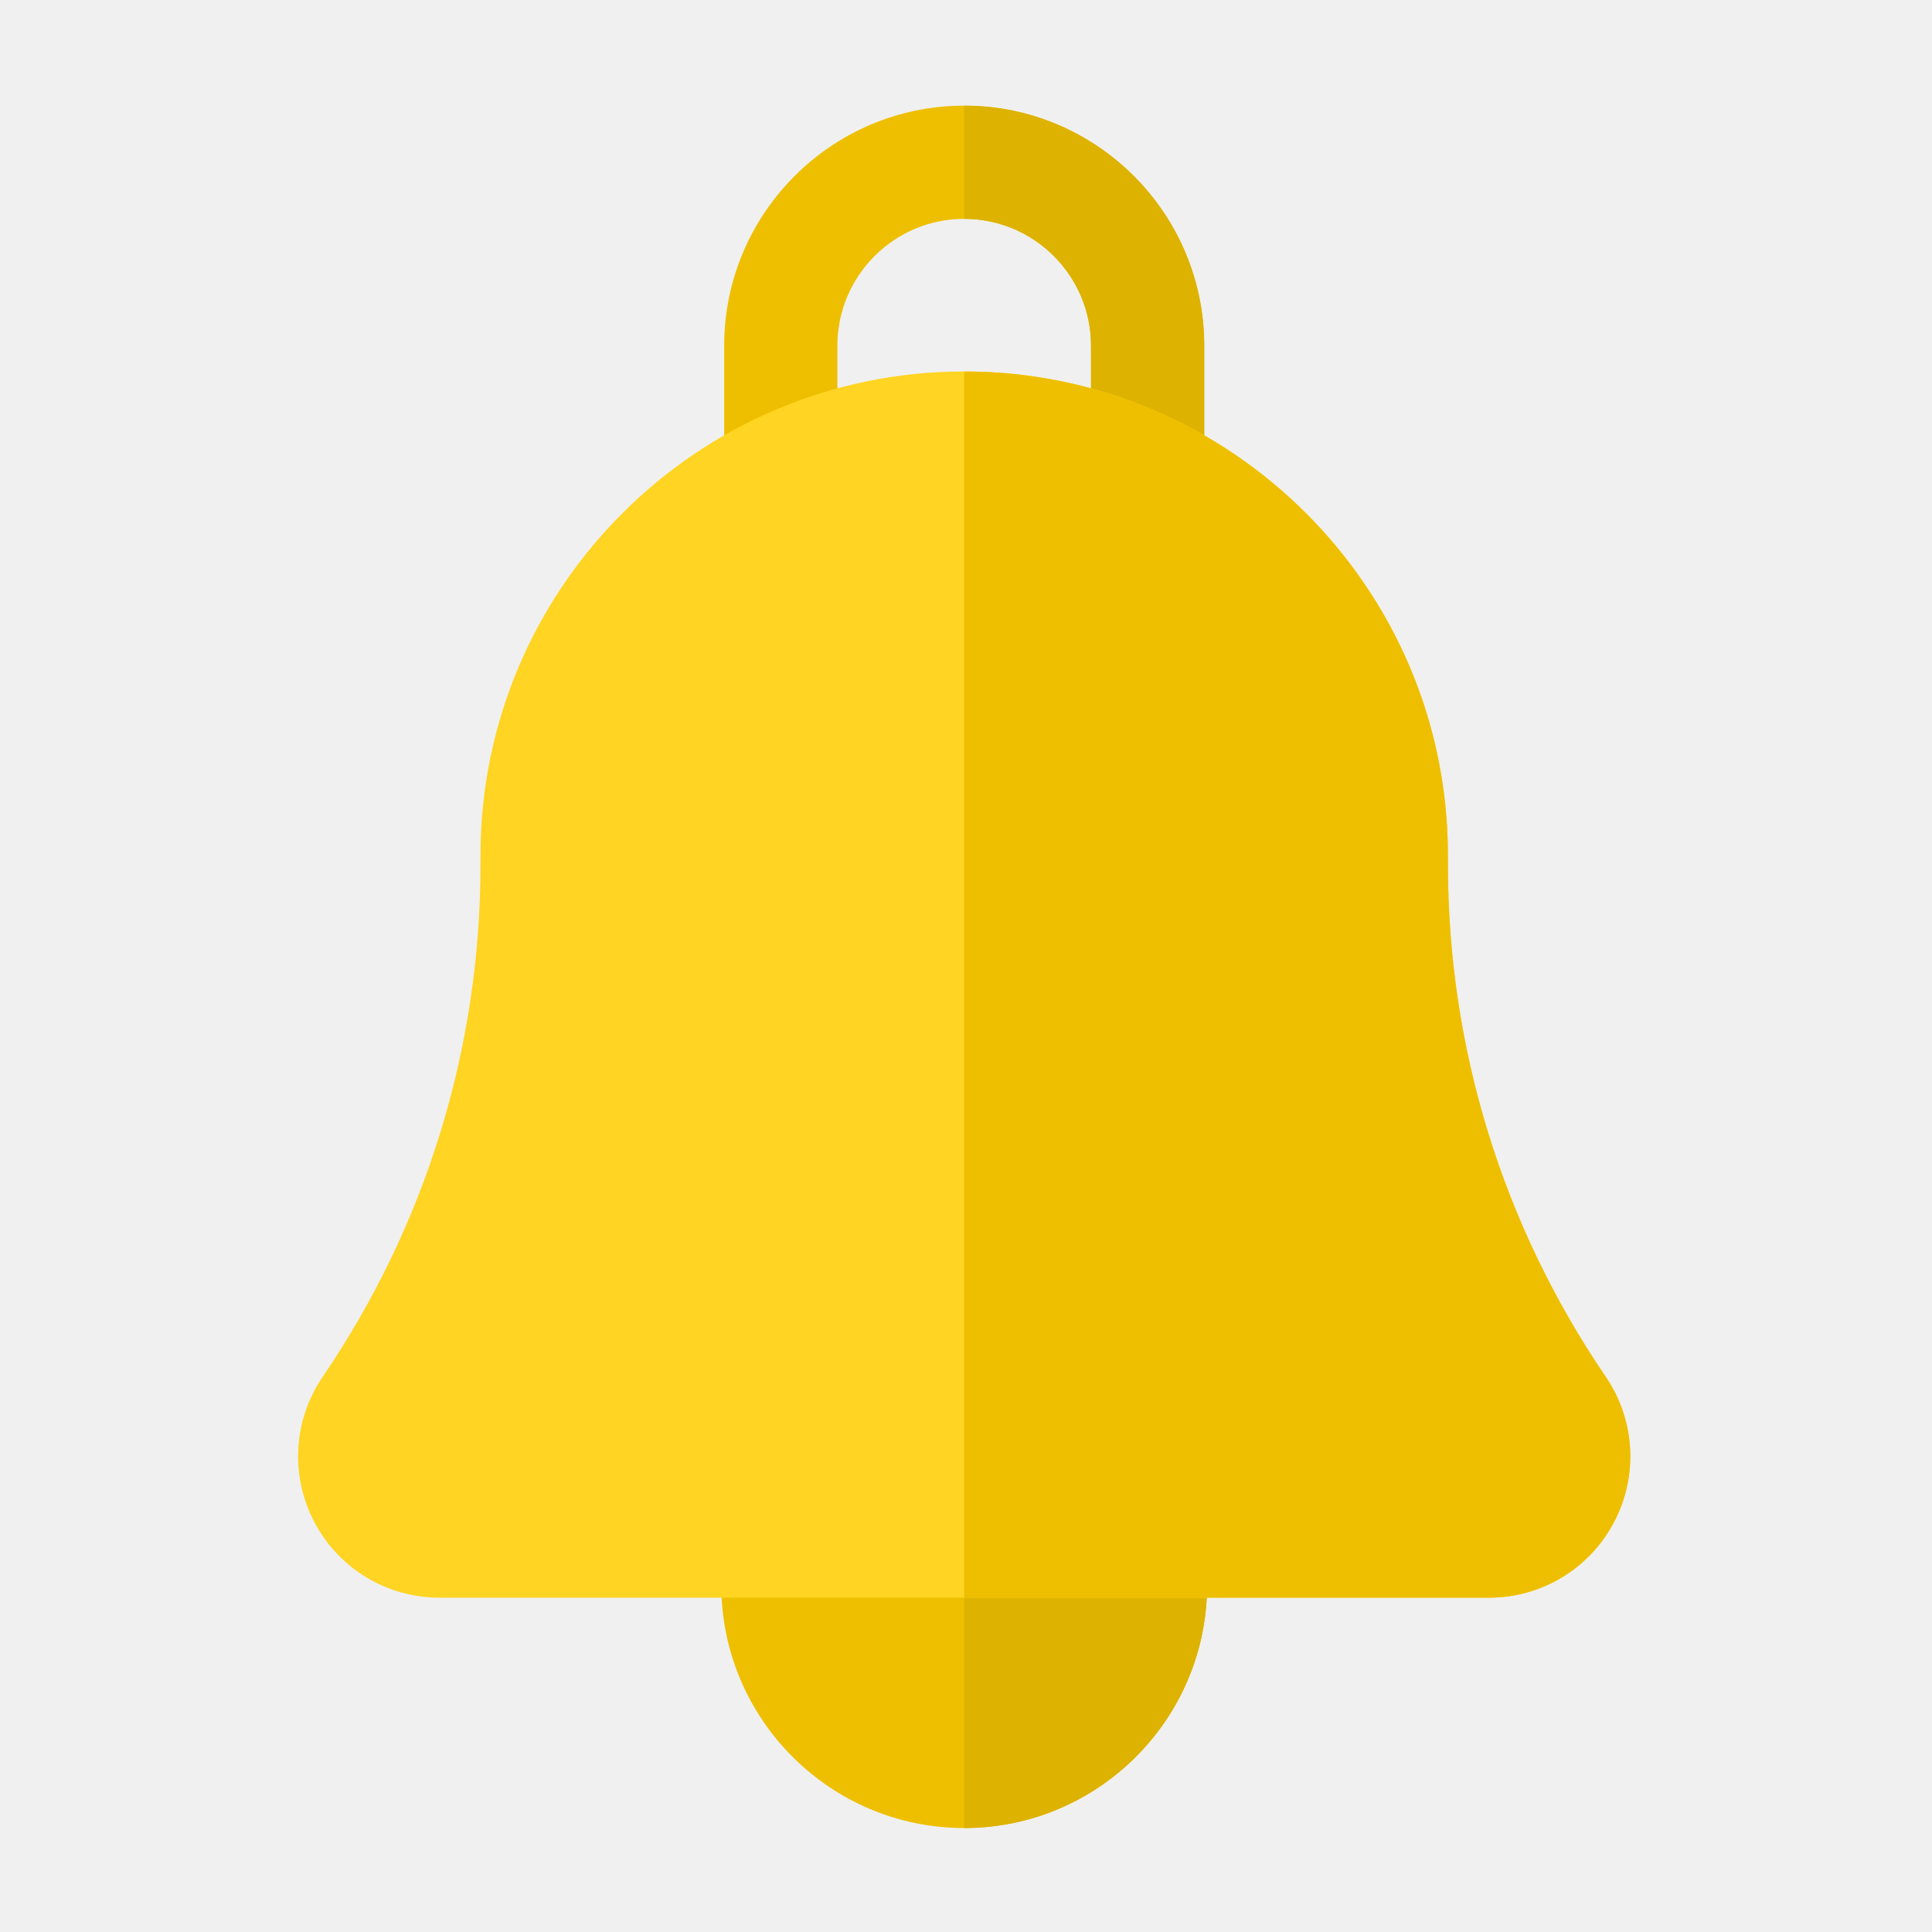
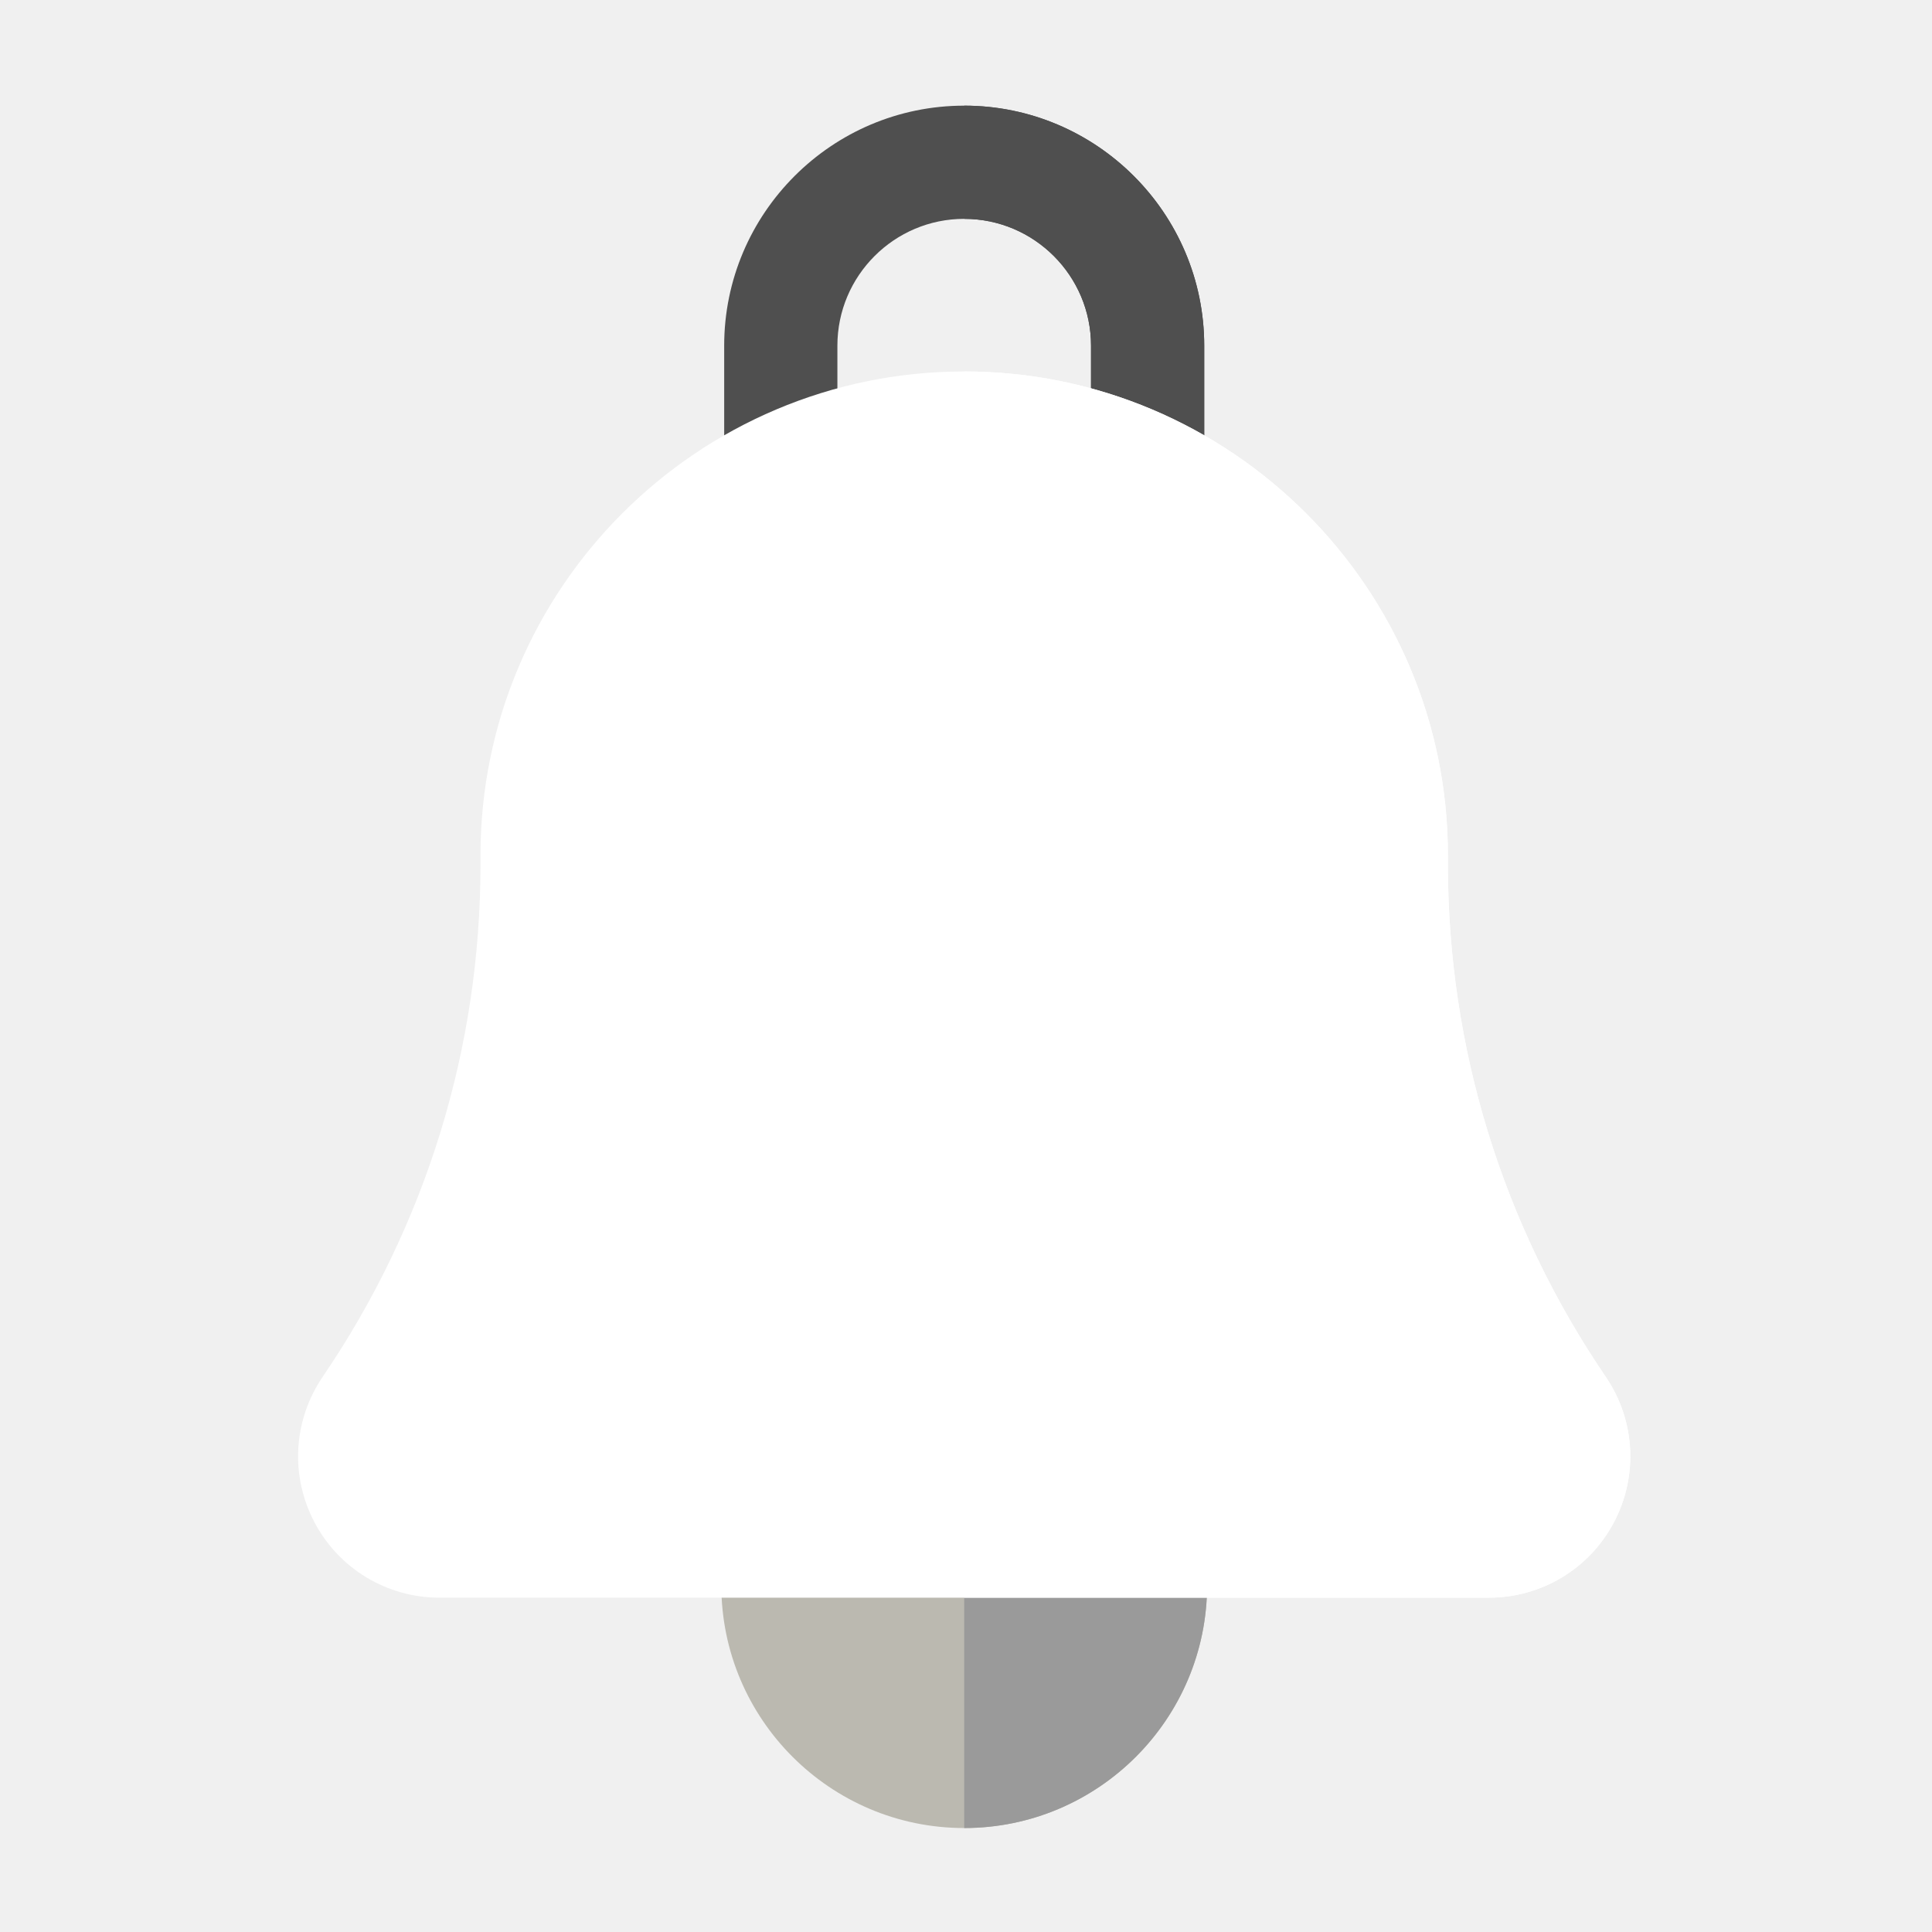
<svg xmlns="http://www.w3.org/2000/svg" width="512" height="512" viewBox="0 0 512 512" fill="none">
-   <path d="M304.132 211.081H206.917C198.633 211.081 191.917 204.365 191.917 196.081V91.607C191.917 56.534 220.451 28 255.524 28C290.597 28 319.131 56.534 319.131 91.607V196.081C319.132 204.365 312.416 211.081 304.132 211.081ZM221.917 181.081H289.132V91.607C289.132 73.076 274.056 58 255.525 58C236.994 58 221.918 73.076 221.918 91.607V181.081H221.917V181.081Z" fill="#EEBF00" />
-   <path d="M255.524 28V58C274.055 58 289.131 73.076 289.131 91.607V181.081H255.523V211.081H304.131C312.415 211.081 319.131 204.365 319.131 196.081V91.607C319.132 56.534 290.598 28 255.524 28Z" fill="#DDB200" />
-   <path d="M255.524 355.715C220.032 355.715 191.157 384.59 191.157 420.082C191.157 455.573 220.032 484.448 255.524 484.448C291.016 484.448 319.891 455.573 319.891 420.082C319.892 384.59 291.017 355.715 255.524 355.715Z" fill="#EEBF00" />
-   <path d="M255.524 355.715V484.448C291.016 484.448 319.891 455.573 319.891 420.082C319.892 384.59 291.017 355.715 255.524 355.715Z" fill="#DDB200" />
-   <path d="M425.542 364.882C398.177 324.684 383.712 277.731 383.712 229.101V226.628C383.712 155.945 326.207 98.44 255.524 98.44C184.841 98.44 127.336 155.945 127.336 226.628V229.101C127.336 277.731 112.871 324.684 85.505 364.883C77.677 376.384 76.855 391.166 83.359 403.462C89.864 415.759 102.547 423.398 116.458 423.398H394.587C408.498 423.398 421.182 415.758 427.686 403.462C434.192 391.166 433.371 376.384 425.542 364.882Z" fill="#FFD422" />
-   <path d="M425.542 364.882C398.177 324.684 383.712 277.731 383.712 229.101V226.628C383.712 155.945 326.207 98.44 255.524 98.44V423.398H394.588C408.499 423.398 421.183 415.758 427.687 403.462C434.192 391.166 433.371 376.384 425.542 364.882Z" fill="#EEBF00" />
+   <path d="M304.132 211.081H206.917C198.633 211.081 191.917 204.365 191.917 196.081V91.607C191.917 56.534 220.451 28 255.524 28C290.597 28 319.131 56.534 319.131 91.607V196.081C319.132 204.365 312.416 211.081 304.132 211.081ZM221.917 181.081H289.132V91.607C289.132 73.076 274.056 58 255.525 58C236.994 58 221.918 73.076 221.918 91.607V181.081H221.917V181.081Z" fill="#4F4F4F" />
+   <path d="M255.524 28V58C274.055 58 289.131 73.076 289.131 91.607V181.081H255.523V211.081H304.131C312.415 211.081 319.131 204.365 319.131 196.081V91.607C319.132 56.534 290.598 28 255.524 28Z" fill="#4F4F4F" />
+   <path d="M255.524 355.715C220.032 355.715 191.157 384.59 191.157 420.082C191.157 455.573 220.032 484.448 255.524 484.448C291.016 484.448 319.891 455.573 319.891 420.082C319.892 384.59 291.017 355.715 255.524 355.715Z" fill="#BBB9B0" />
+   <path d="M255.524 355.715V484.448C291.016 484.448 319.891 455.573 319.891 420.082C319.892 384.59 291.017 355.715 255.524 355.715Z" fill="#9A9A9A" />
+   <path d="M425.542 364.882C398.177 324.684 383.712 277.731 383.712 229.101V226.628C383.712 155.945 326.207 98.44 255.524 98.44C184.841 98.44 127.336 155.945 127.336 226.628V229.101C127.336 277.731 112.871 324.684 85.505 364.883C77.677 376.384 76.855 391.166 83.359 403.462C89.864 415.759 102.547 423.398 116.458 423.398H394.587C408.498 423.398 421.182 415.758 427.686 403.462C434.192 391.166 433.371 376.384 425.542 364.882Z" fill="white" />
+   <path d="M425.542 364.882C398.177 324.684 383.712 277.731 383.712 229.101V226.628C383.712 155.945 326.207 98.44 255.524 98.44V423.398H394.588C408.499 423.398 421.183 415.758 427.687 403.462C434.192 391.166 433.371 376.384 425.542 364.882Z" fill="white" />
</svg>
